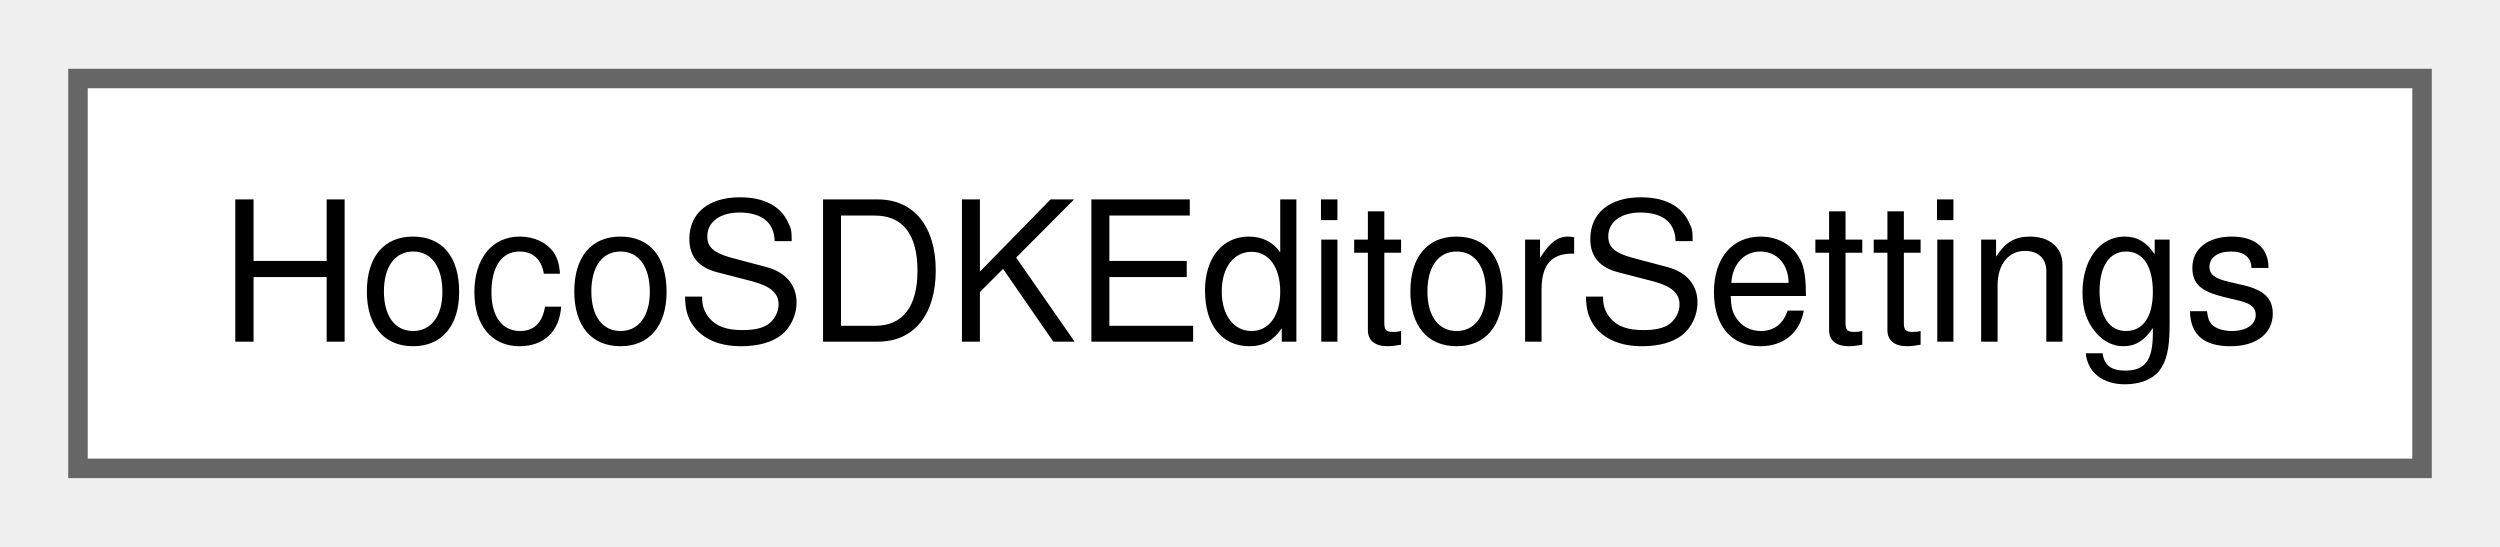
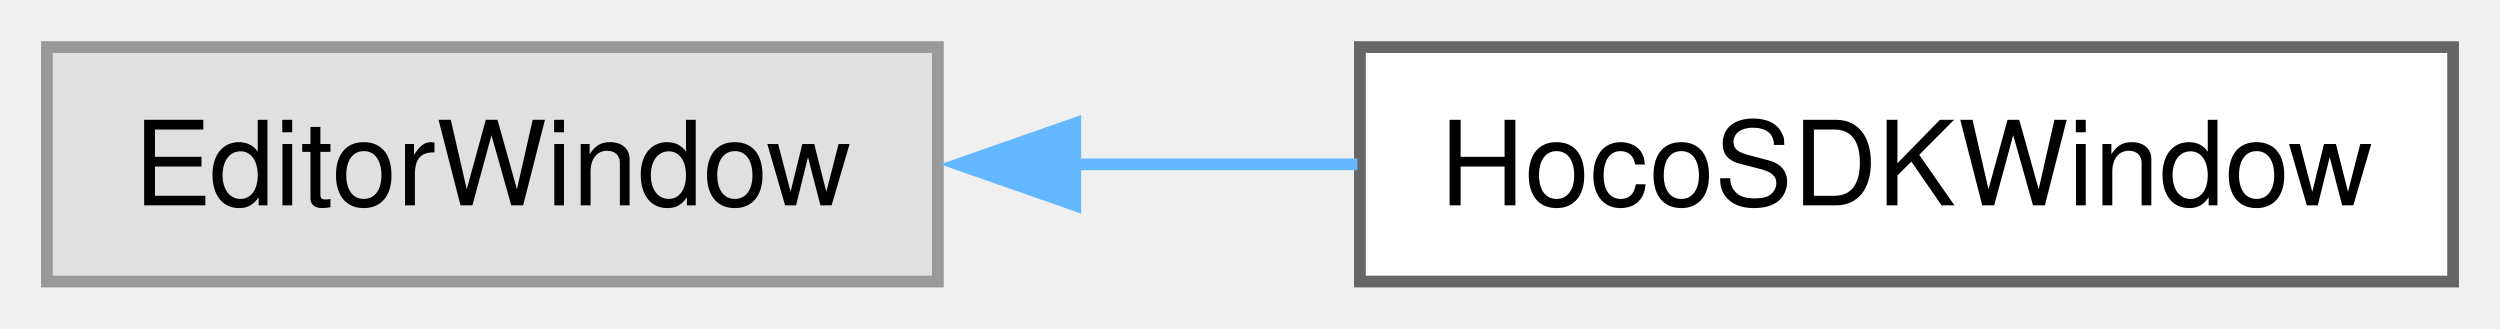
- <svg xmlns="http://www.w3.org/2000/svg" xmlns:xlink="http://www.w3.org/1999/xlink" width="128pt" height="28pt" viewBox="0.00 0.00 128.25 28.00">
+ <svg xmlns="http://www.w3.org/2000/svg" xmlns:xlink="http://www.w3.org/1999/xlink" width="213pt" height="28pt" viewBox="0.00 0.00 213.25 28.00">
  <g id="graph0" class="graph" transform="scale(1 1) rotate(0) translate(4 24)">
    <g id="Node000000" class="node">
      <g id="a_Node000000">
-         <a xlink:href="class_hoco_1_1_editor_1_1_hoco_s_d_k_editor_settings.html" target="_top" xlink:title=" ">
-           <polygon fill="white" stroke="#666666" points="120.25,-20 0,-20 0,0 120.25,0 120.25,-20" />
-           <text text-anchor="middle" x="60.12" y="-6.5" font-family="Helvetica,sans-Serif" font-size="10.00">HocoSDKEditorSettings</text>
+         <a xlink:title=" ">
+           <polygon fill="#e0e0e0" stroke="#999999" points="76,-20 0,-20 0,0 76,0 76,-20" />
+           <text text-anchor="middle" x="38" y="-6.5" font-family="Helvetica,sans-Serif" font-size="10.00">EditorWindow</text>
+         </a>
+       </g>
+     </g>
+     <g id="Node000001" class="node">
+       <g id="a_Node000001">
+         <a xlink:href="class_hoco_1_1_editor_1_1_hoco_s_d_k_window.html" target="_top" xlink:title=" ">
+           <polygon fill="white" stroke="#666666" points="205.25,-20 112,-20 112,0 205.25,0 205.25,-20" />
+           <text text-anchor="middle" x="158.62" y="-6.5" font-family="Helvetica,sans-Serif" font-size="10.00">HocoSDKWindow</text>
+         </a>
+       </g>
+     </g>
+     <g id="edge4_Node000000_Node000001" class="edge">
+       <g id="a_edge4_Node000000_Node000001">
+         <a xlink:title=" ">
+           <path fill="none" stroke="#63b8ff" d="M87.64,-10C95.63,-10 103.87,-10 111.79,-10" />
+           <polygon fill="#63b8ff" stroke="#63b8ff" points="87.72,-6.5 77.72,-10 87.72,-13.5 87.72,-6.5" />
        </a>
      </g>
    </g>
  </g>
</svg>
